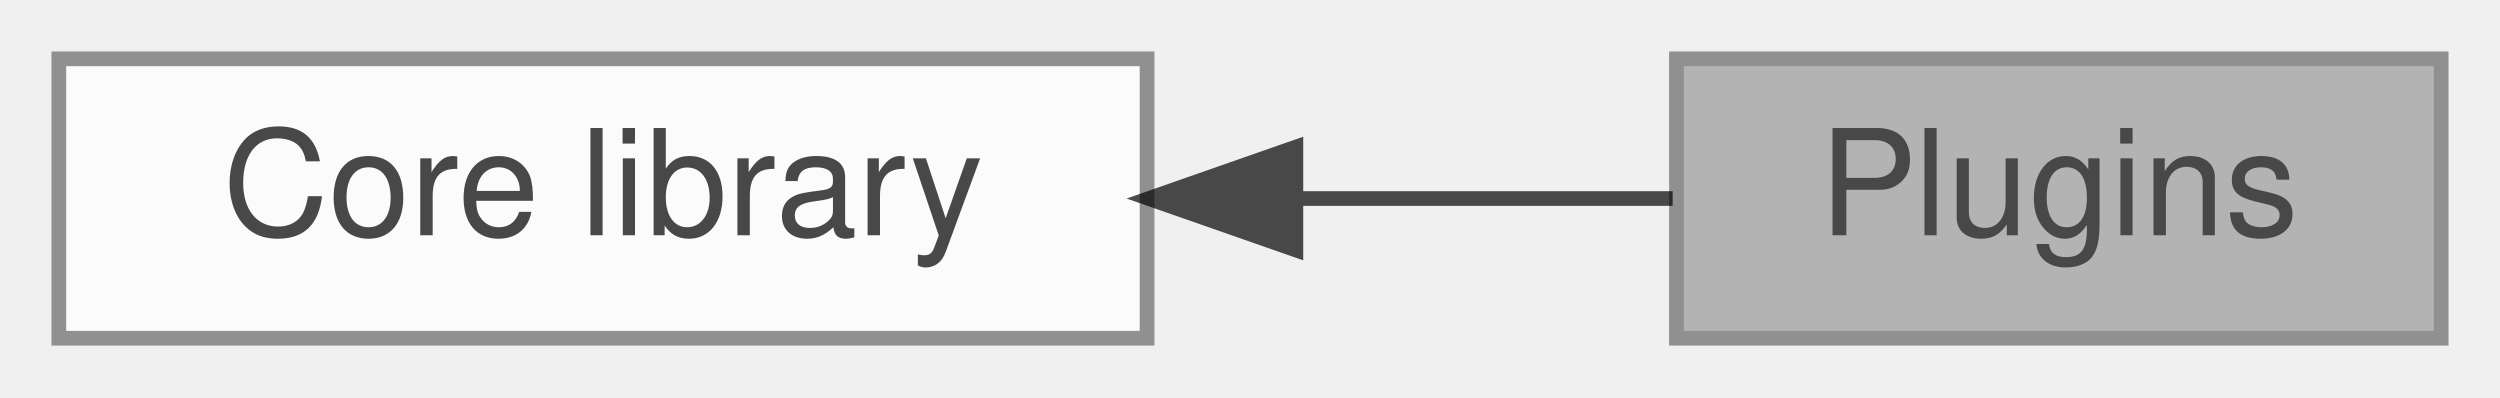
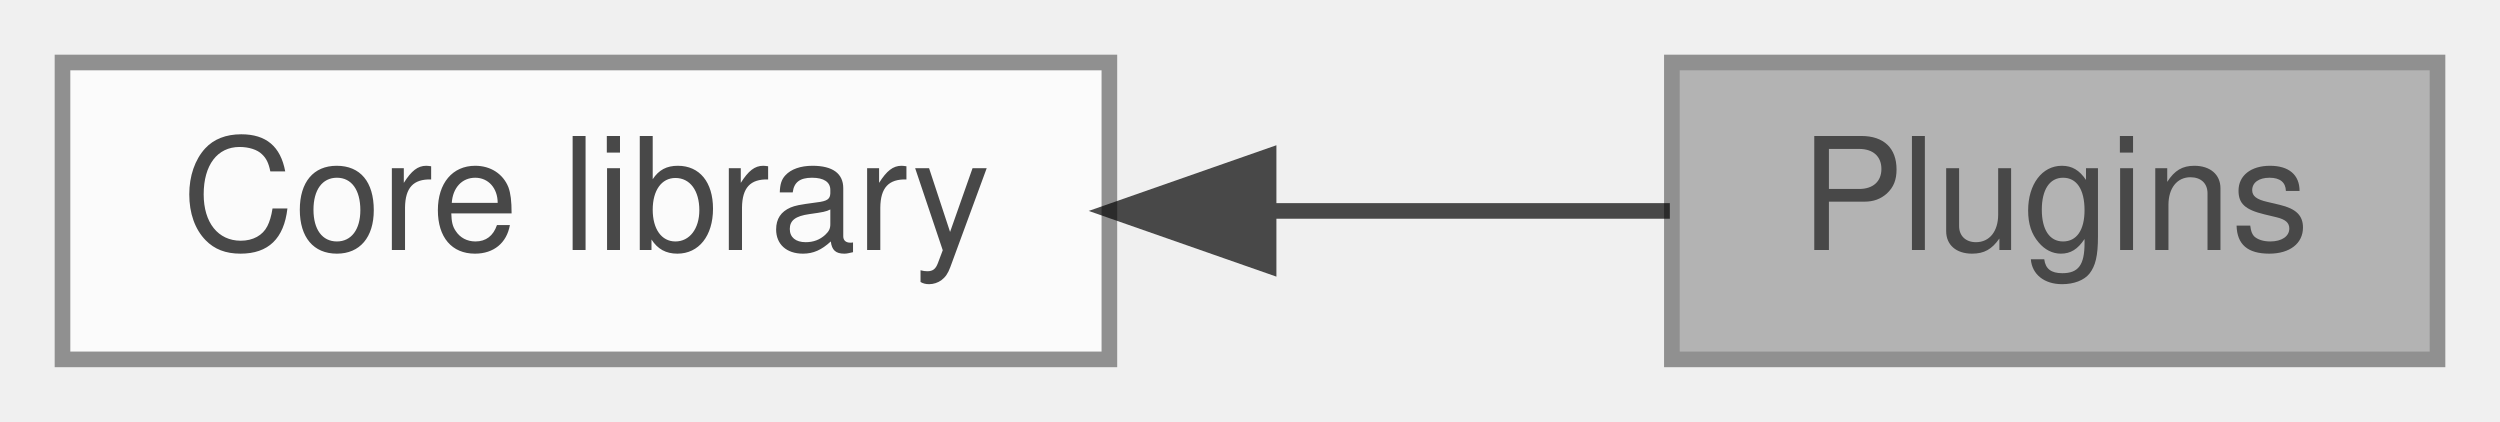
- <svg xmlns="http://www.w3.org/2000/svg" xmlns:xlink="http://www.w3.org/1999/xlink" width="170pt" height="27pt" viewBox="0.00 0.00 170.00 27.00">
+ <svg xmlns="http://www.w3.org/2000/svg" xmlns:xlink="http://www.w3.org/1999/xlink" width="160pt" height="27pt" viewBox="0.00 0.00 160.00 27.00">
  <svg id="main" version="1.1" xml:space="preserve">
    <style type="text/css">
.node, .edge {opacity: 0.7;}
.node.selected, .edge.selected {opacity: 1;}
.edge:hover path { stroke: red; }
.edge:hover polygon { stroke: red; fill: red; }
</style>
    <svg id="graph" class="graph">
      <g id="graph0" class="graph" transform="scale(1 1) rotate(0) translate(4 23)">
        <g id="Node000002" class="node">
          <g id="a_Node000002">
            <a xlink:href="group__api-core.html" target="_top" xlink:title=" ">
-               <polygon fill="white" stroke="#666666" points="74,-19 0,-19 0,0 74,0 74,-19" />
-               <text text-anchor="middle" x="37" y="-7" font-family="Helvetica,sans-Serif" font-size="10.00">Core library</text>
+               <polygon fill="white" stroke="#666666" points="67,-19 0,-19 0,0 67,0 67,-19" />
+               <text text-anchor="middle" x="33.5" y="-7" font-family="Helvetica,sans-Serif" font-size="10.00">Core library</text>
            </a>
          </g>
        </g>
        <g id="Node000001" class="node">
          <g id="a_Node000001">
            <a xlink:title=" ">
-               <polygon fill="#999999" stroke="#666666" points="162,-19 110,-19 110,0 162,0 162,-19" />
-               <text text-anchor="middle" x="136" y="-7" font-family="Helvetica,sans-Serif" font-size="10.00">Plugins</text>
+               <polygon fill="#999999" stroke="#666666" points="152,-19 103,-19 103,0 152,0 152,-19" />
+               <text text-anchor="middle" x="127.5" y="-7" font-family="Helvetica,sans-Serif" font-size="10.00">Plugins</text>
            </a>
          </g>
        </g>
        <g id="edge1" class="edge">
-           <path fill="none" stroke="black" d="M84.3,-9.5C93.07,-9.5 101.93,-9.5 109.74,-9.5" />
-           <polygon fill="black" stroke="black" points="84.12,-6 74.12,-9.5 84.12,-13 84.12,-6" />
+           <path fill="none" stroke="black" d="M77.36,-9.5C86.14,-9.5 95.07,-9.5 102.87,-9.5" />
+           <polygon fill="black" stroke="black" points="77.19,-6 67.19,-9.5 77.19,-13 77.19,-6" />
        </g>
      </g>
    </svg>
  </svg>
  <style type="text/css">

[data-mouse-over-selected='false'] { opacity: 0.7; }
[data-mouse-over-selected='true']  { opacity: 1.0; }

</style>
</svg>
